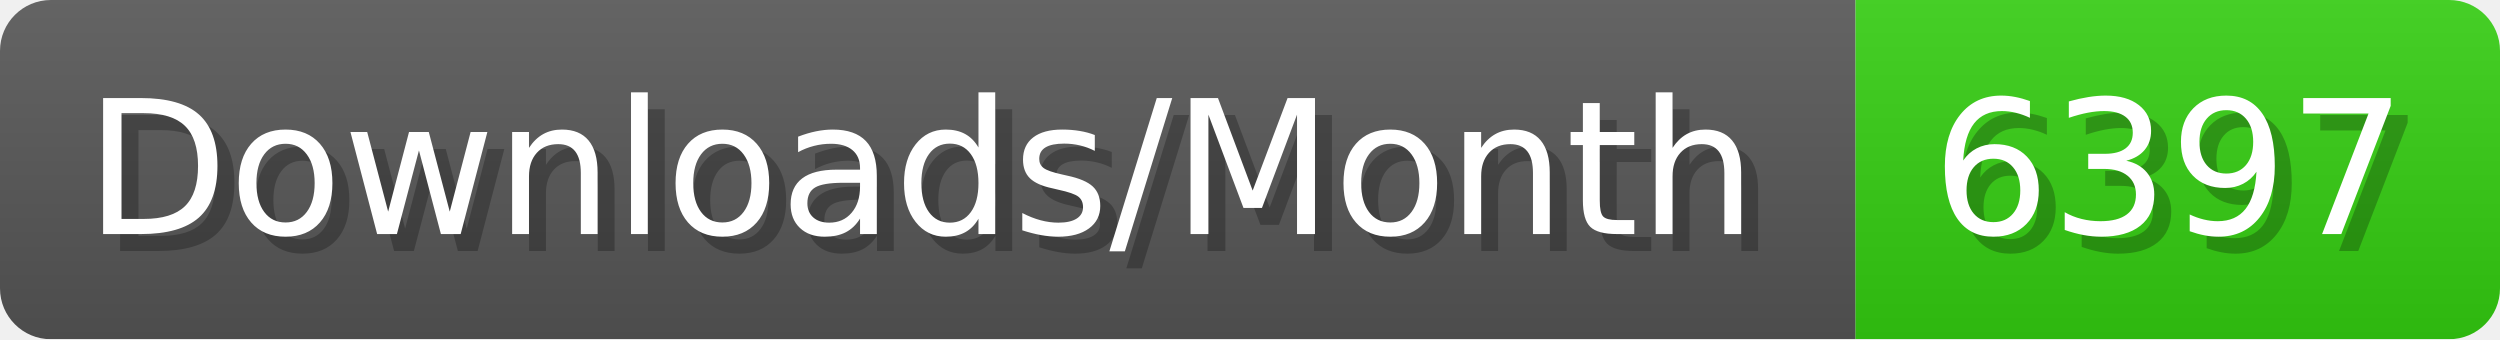
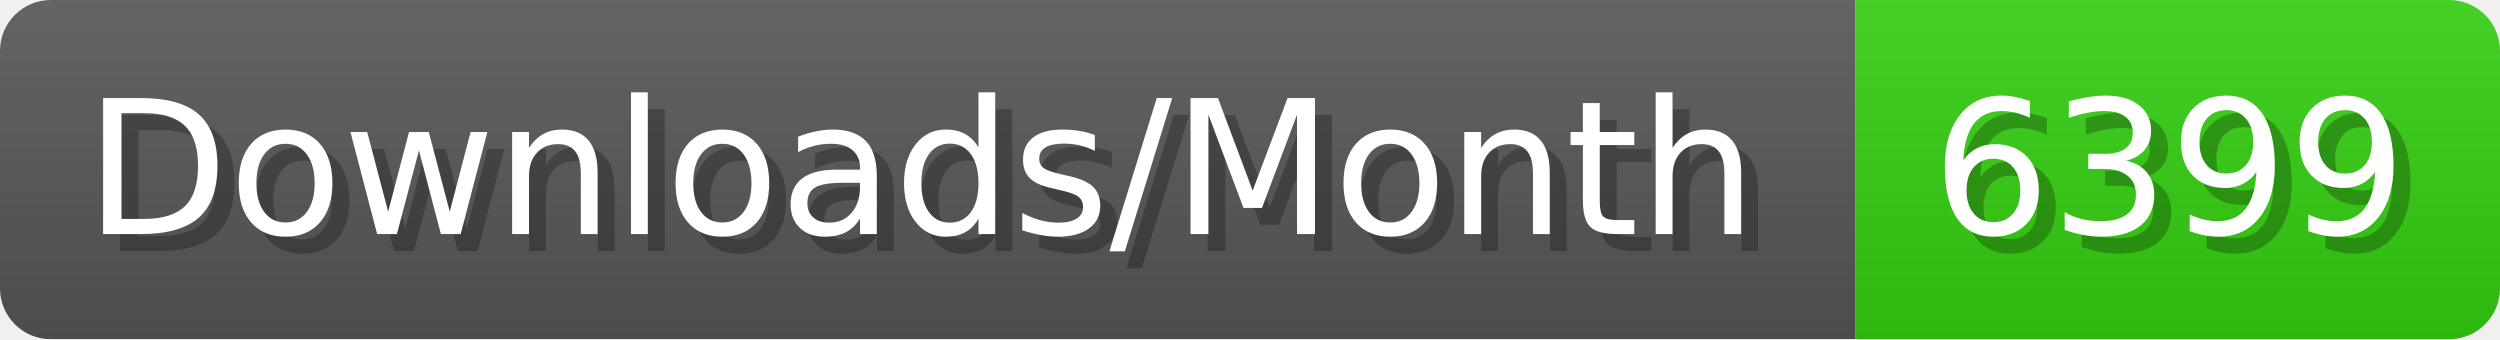
- <svg xmlns="http://www.w3.org/2000/svg" width="147.4" height="20" viewBox="0 0 1474 200" role="img" aria-label="Downloads/Month: 6397">
+ <svg xmlns="http://www.w3.org/2000/svg" width="147.4" height="20" viewBox="0 0 1474 200" role="img" aria-label="Downloads/Month: 6399">
  <linearGradient id="YlXUI" x2="0" y2="100%">
    <stop offset="0" stop-opacity=".1" stop-color="#EEE" />
    <stop offset="1" stop-opacity=".1" />
  </linearGradient>
  <mask id="JHhop">
    <rect width="1474" height="200" rx="30" fill="#FFF" />
  </mask>
  <g mask="url(#JHhop)">
    <rect width="1094" height="200" fill="#555" />
    <rect width="380" height="200" fill="#3C1" x="1094" />
    <rect width="1474" height="200" fill="url(#YlXUI)" />
  </g>
  <g aria-hidden="true" fill="#fff" text-anchor="start" font-family="Verdana,DejaVu Sans,sans-serif" font-size="110">
    <text x="60" y="148" textLength="994" fill="#000" opacity="0.25">Downloads/Month</text>
    <text x="50" y="138" textLength="994">Downloads/Month</text>
-     <text x="1149" y="148" textLength="280" fill="#000" opacity="0.25">6397</text>
-     <text x="1139" y="138" textLength="280">6397</text>
+     <text x="1149" y="148" textLength="280" fill="#000" opacity="0.25">6399</text>
+     <text x="1139" y="138" textLength="280">6399</text>
  </g>
</svg>
